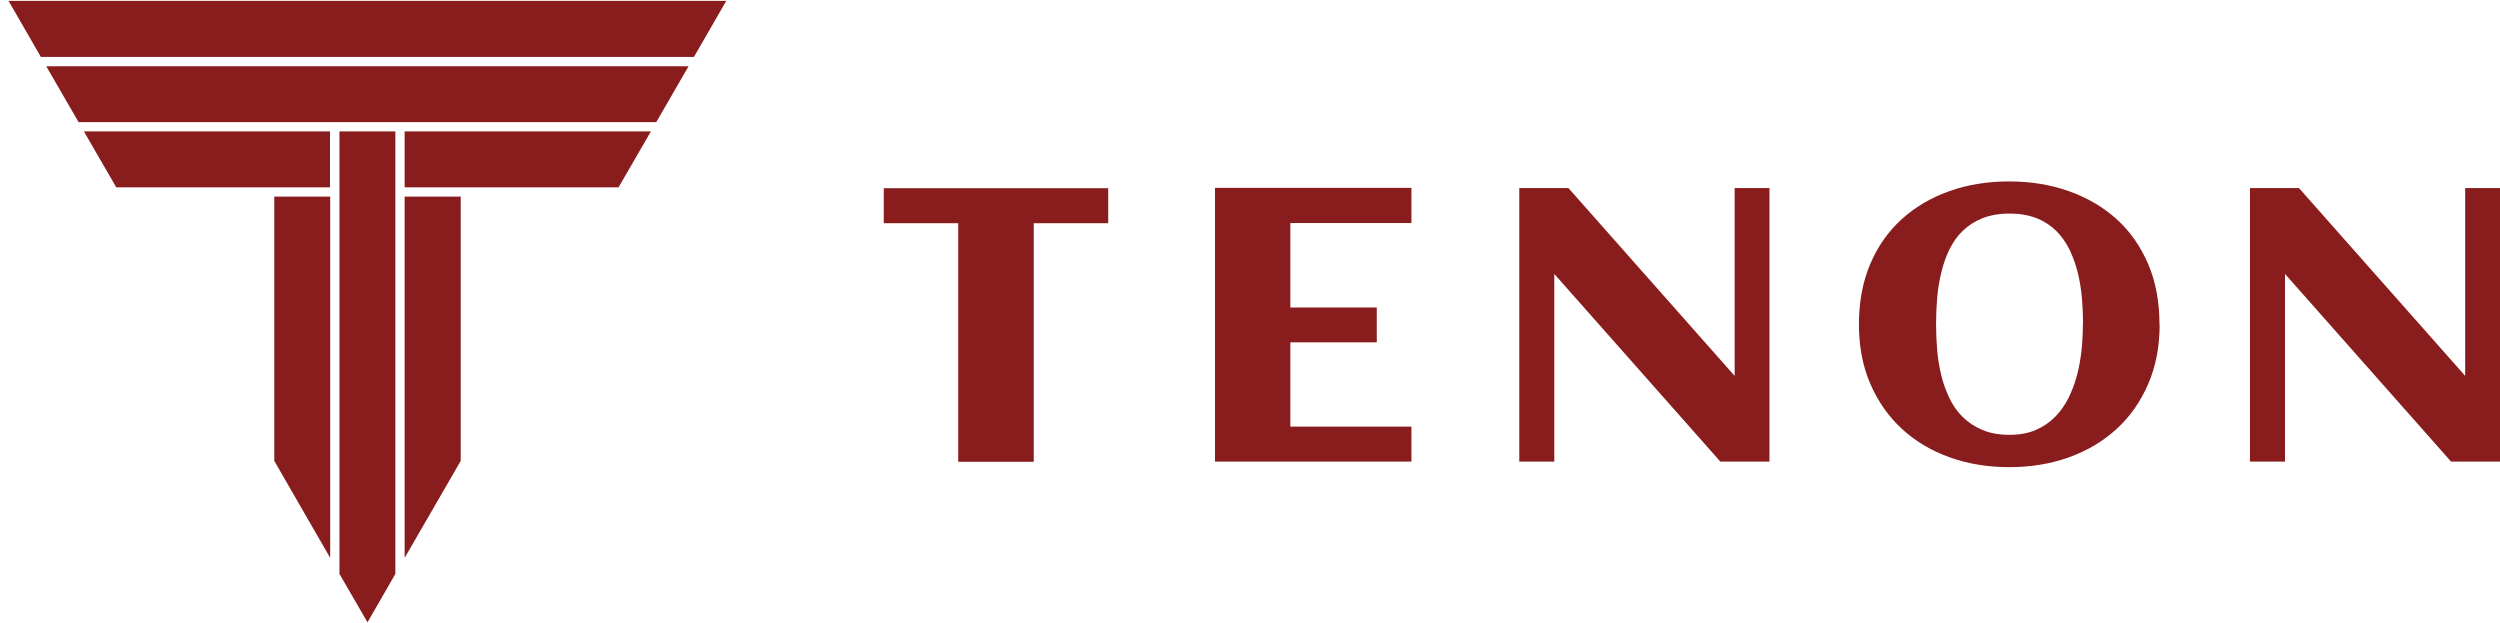
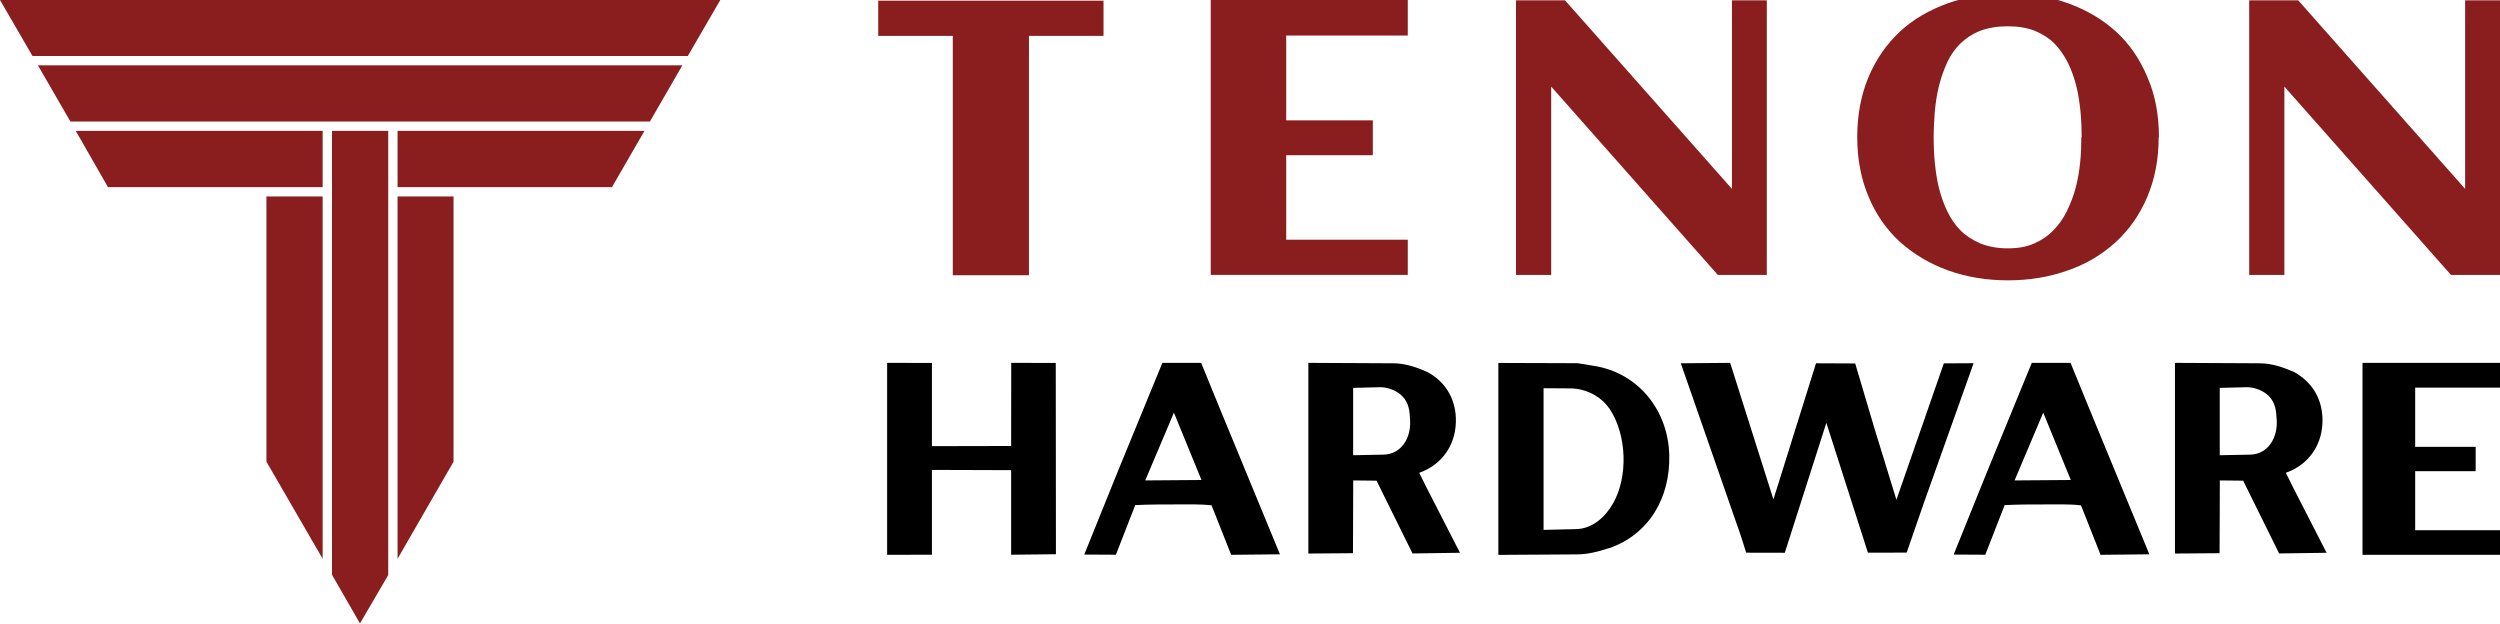
- <svg xmlns="http://www.w3.org/2000/svg" id="Layer_1" version="1.1" viewBox="0 0 140 34.85">
+ <svg xmlns="http://www.w3.org/2000/svg" viewBox="103.53 420.67 294.74 73.5">
  <defs>
-     <style>.st0 { fill: #891c1d; }</style>
+     <style>.st0 { fill: #8a1d1d; }</style>
  </defs>
+   <polygon points="336.21 463.49 330.28 480.15 328.32 485.82 323.75 485.83 318.85 470.52 313.95 485.84 309.4 485.83 308.74 483.76 301.69 463.5 307.51 463.45 312.61 479.55 317.63 463.5 322.25 463.52 324.57 471.34 327.11 479.59 332.7 463.51 336.21 463.49" />
+   <path d="M293.19,485.3c-1.2.41-2.48.72-3.72.73l-9.29.06v-2.99s0-14.36,0-14.36v-5.28s9.34.03,9.34.03l1.92.31c5.29.84,8.77,5.29,8.89,10.54.12,4.9-2.29,9.31-7.14,10.98ZM293.25,468.82c-.98-1.44-2.79-2.35-4.57-2.36l-3.17-.02v16.7s3.83-.09,3.83-.09c1.92-.04,3.42-1.39,4.35-3.01,1.78-3.08,1.69-8.08-.43-11.23Z" />
+   <polygon points="228.02 486.01 222.74 486.07 222.74 476.1 213.4 476.07 213.4 486.07 208.12 486.08 208.12 463.45 213.4 463.46 213.4 473.27 222.74 473.25 222.75 463.45 228 463.46 228.02 486.01" />
+   <path d="M377.85,485.84l-5.62.08-4.24-8.58-2.75-.03-.03,8.58-5.26.04v-22.48s9.97.05,9.97.05c1.44,0,2.8.47,4.05,1.02,2.09,1.13,3.28,3.06,3.37,5.42.11,2.94-1.46,5.46-4.32,6.47l.92,1.85,3.89,7.59ZM368.8,474.27c2.17-.04,3.24-2.04,3.15-3.97-.05-1.1-.12-2.08-.9-2.9-.58-.61-1.64-1.1-2.68-1.08l-3.14.08v7.94s3.57-.07,3.57-.07Z" />
+   <path d="M275.68,485.84l-5.62.08-4.24-8.58-2.75-.03-.03,8.58-5.26.04v-22.48s9.97.05,9.97.05c1.44,0,2.8.47,4.05,1.02,2.09,1.13,3.28,3.06,3.37,5.42.11,2.94-1.46,5.46-4.32,6.47l.92,1.85,3.89,7.59ZM266.63,474.27c2.17-.04,3.24-2.04,3.15-3.97-.05-1.1-.12-2.08-.9-2.9-.58-.61-1.64-1.1-2.68-1.08l-3.14.08v7.94s3.57-.07,3.57-.07Z" />
+   <path d="M348.86,480.25c-1.38-.17-2.79-.1-4.21-.11-1.62,0-3.15,0-4.78.08l-2.28,5.85-3.73-.02,4-9.91,5.21-12.69h4.57s2.2,5.38,2.2,5.38l7.09,17.19-5.75.06-2.31-5.83ZM347.67,477.26l-3.25-7.94-3.38,7.99,6.63-.05Z" />
+   <path d="M246.36,480.25c-1.38-.17-2.79-.1-4.21-.11-1.62,0-3.15,0-4.78.08l-2.28,5.85-3.73-.02,4-9.91,5.21-12.69h4.57s2.2,5.38,2.2,5.38l7.09,17.19-5.75.06-2.31-5.83ZM245.18,477.26l-3.25-7.94-3.38,7.99,6.63-.05Z" />
+   <polygon points="388.27 466.37 388.27 473.35 395.4 473.35 395.4 476.22 388.27 476.22 388.27 483.18 398.27 483.18 398.27 486.08 382.06 486.08 382.06 463.45 398.27 463.45 398.27 466.37 388.27 466.37" />
  <g>
-     <polygon class="st0" points="38.56 3.71 36.75 6.84 4.4 6.84 2.59 3.71 38.56 3.71" />
-     <polygon class="st0" points="18.48 7.36 18.48 10.49 6.51 10.49 4.7 7.36 18.48 7.36" />
-     <polygon class="st0" points="36.45 7.36 34.64 10.49 22.66 10.49 22.66 7.36 36.45 7.36" />
-     <polygon class="st0" points="40.67 .05 38.86 3.19 2.29 3.19 .48 .05 40.67 .05" />
-     <polygon class="st0" points="18.49 11.01 18.49 31.24 15.36 25.81 15.36 11.01 18.49 11.01" />
-     <polygon class="st0" points="22.14 7.36 22.14 32.14 20.58 34.85 19.01 32.14 19.01 7.36 22.14 7.36" />
-     <polygon class="st0" points="25.8 11.01 25.8 25.81 22.66 31.24 22.66 11.01 25.8 11.01" />
+     <polygon class="st0" points="183.98 428.37 180.15 435 111.83 435 108 428.37 183.98 428.37" />
+     <polygon class="st0" points="141.57 436.1 141.57 442.73 116.26 442.73 112.46 436.1 141.57 436.1" />
+     <polygon class="st0" points="179.51 436.1 175.68 442.73 150.4 442.73 150.4 436.1 179.51 436.1" />
+     <polygon class="st0" points="188.45 420.67 184.62 427.27 107.36 427.27 103.53 420.67 188.45 420.67" />
+     <polygon class="st0" points="141.57 443.83 141.57 486.55 134.94 475.1 134.94 443.83 141.57 443.83" />
+     <polygon class="st0" points="149.3 436.1 149.3 488.47 145.97 494.17 142.67 488.43 142.67 436.1 149.3 436.1" />
+     <polygon class="st0" points="157 443.83 157 475.1 150.4 486.55 150.4 443.83 157 443.83" />
  </g>
  <g>
-     <path class="st0" d="M57.88,25.86h-4.22v-13.36h-4.17v-1.96h12.57v1.96h-4.17v13.36Z" />
-     <polygon class="st0" points="72.26 12.49 72.26 17.22 77.1 17.22 77.1 19.17 72.26 19.17 72.26 23.89 79.04 23.89 79.04 25.85 68.04 25.85 68.04 10.52 79.04 10.52 79.04 12.49 72.26 12.49" />
-     <path class="st0" d="M87.04,25.85h-1.96v-15.32h2.75l9.31,10.52v-10.52h1.95v15.32h-2.75l-9.3-10.51v10.51Z" />
-     <path class="st0" d="M120.94,18.16c0,1.23-.21,2.35-.64,3.34-.43.99-1.01,1.83-1.77,2.52-.75.69-1.64,1.22-2.67,1.59-1.03.37-2.14.55-3.34.55s-2.31-.18-3.34-.55c-1.03-.37-1.92-.9-2.67-1.59-.75-.69-1.34-1.53-1.77-2.52-.43-.99-.64-2.1-.64-3.34s.21-2.38.63-3.37c.42-.99,1.01-1.83,1.76-2.51.75-.68,1.64-1.21,2.66-1.57,1.03-.37,2.15-.55,3.36-.55s2.33.18,3.36.55c1.03.37,1.92.89,2.67,1.57s1.33,1.52,1.76,2.51c.42.99.63,2.11.63,3.37ZM116.65,18.16c0-.47-.02-.95-.06-1.44-.04-.49-.12-.96-.23-1.43-.11-.46-.27-.89-.46-1.3-.2-.4-.45-.76-.75-1.06-.31-.3-.67-.54-1.1-.71-.43-.17-.93-.26-1.51-.26s-1.09.09-1.52.26c-.43.17-.8.41-1.11.71s-.55.65-.75,1.05c-.19.4-.34.83-.45,1.29-.11.46-.19.93-.23,1.43-.04.49-.06.98-.06,1.45s.02.95.06,1.44c.04.49.12.96.23,1.42.11.46.27.89.46,1.29.19.4.44.76.75,1.06.31.3.67.54,1.1.72.43.18.93.27,1.51.27s1.05-.09,1.47-.27c.42-.18.78-.43,1.08-.73s.56-.67.76-1.07c.2-.41.36-.84.48-1.3.12-.46.2-.93.25-1.41.05-.48.07-.95.07-1.41Z" />
-     <path class="st0" d="M127.96,25.85h-1.96v-15.32h2.74l9.31,10.52v-10.52h1.95v15.32h-2.74l-9.3-10.51v10.51Z" />
+     <path class="st0" d="M224.79,453.12h-8.93v-28.22h-8.79v-4.15h26.56v4.15h-8.79v28.22h-.04Z" />
+     <polygon class="st0" points="255.17 424.86 255.17 434.86 265.38 434.86 265.38 438.97 255.17 438.97 255.17 448.93 269.5 448.93 269.5 453.08 246.27 453.08 246.27 420.67 269.5 420.67 269.5 424.86 255.17 424.86" />
+     <path class="st0" d="M286.41,453.08h-4.15v-32.37h5.78l19.68,22.23v-22.23h4.11v32.37h-5.78l-19.64-22.2v22.2Z" />
+     <path class="st0" d="M358.03,436.84c0,2.62-.46,4.96-1.35,7.06s-2.13,3.86-3.72,5.32c-1.6,1.45-3.47,2.59-5.64,3.33-2.16.78-4.54,1.17-7.06,1.17s-4.89-.39-7.06-1.17c-2.16-.78-4.04-1.91-5.64-3.33-1.6-1.45-2.84-3.23-3.72-5.32s-1.35-4.43-1.35-7.06.46-5.03,1.35-7.13,2.13-3.86,3.69-5.32c1.56-1.45,3.47-2.55,5.64-3.33s4.54-1.17,7.09-1.17,4.93.39,7.09,1.17,4.04,1.88,5.64,3.33,2.8,3.23,3.69,5.32c.92,2.09,1.38,4.47,1.38,7.13h-.04ZM348.95,436.84c0-.99-.04-1.99-.14-3.05-.11-1.03-.25-2.02-.5-3.01-.25-.96-.57-1.88-.99-2.73-.43-.85-.96-1.6-1.56-2.23-.64-.64-1.42-1.13-2.34-1.52-.89-.35-1.95-.53-3.19-.53s-2.3.18-3.23.53-1.7.89-2.34,1.49c-.64.64-1.17,1.38-1.56,2.23s-.71,1.77-.96,2.73-.39,1.95-.5,3.01c-.07,1.06-.14,2.06-.14,3.08s.04,1.99.14,3.05c.11,1.03.25,2.02.5,3.01.25.96.57,1.88.99,2.73.43.85.92,1.6,1.56,2.23s1.42,1.13,2.34,1.52c.89.35,1.95.57,3.19.57s2.23-.18,3.12-.57,1.63-.89,2.27-1.56c.64-.64,1.17-1.38,1.6-2.27s.78-1.77,1.03-2.73c.25-.96.43-1.95.53-2.98.11-1.06.14-2.02.14-2.98l.04-.04Z" />
+     <path class="st0" d="M372.85,453.08h-4.15v-32.37h5.78l19.68,22.23v-22.23h4.11v32.37h-5.78l-19.64-22.2s0,22.2,0,22.2Z" />
  </g>
</svg>
